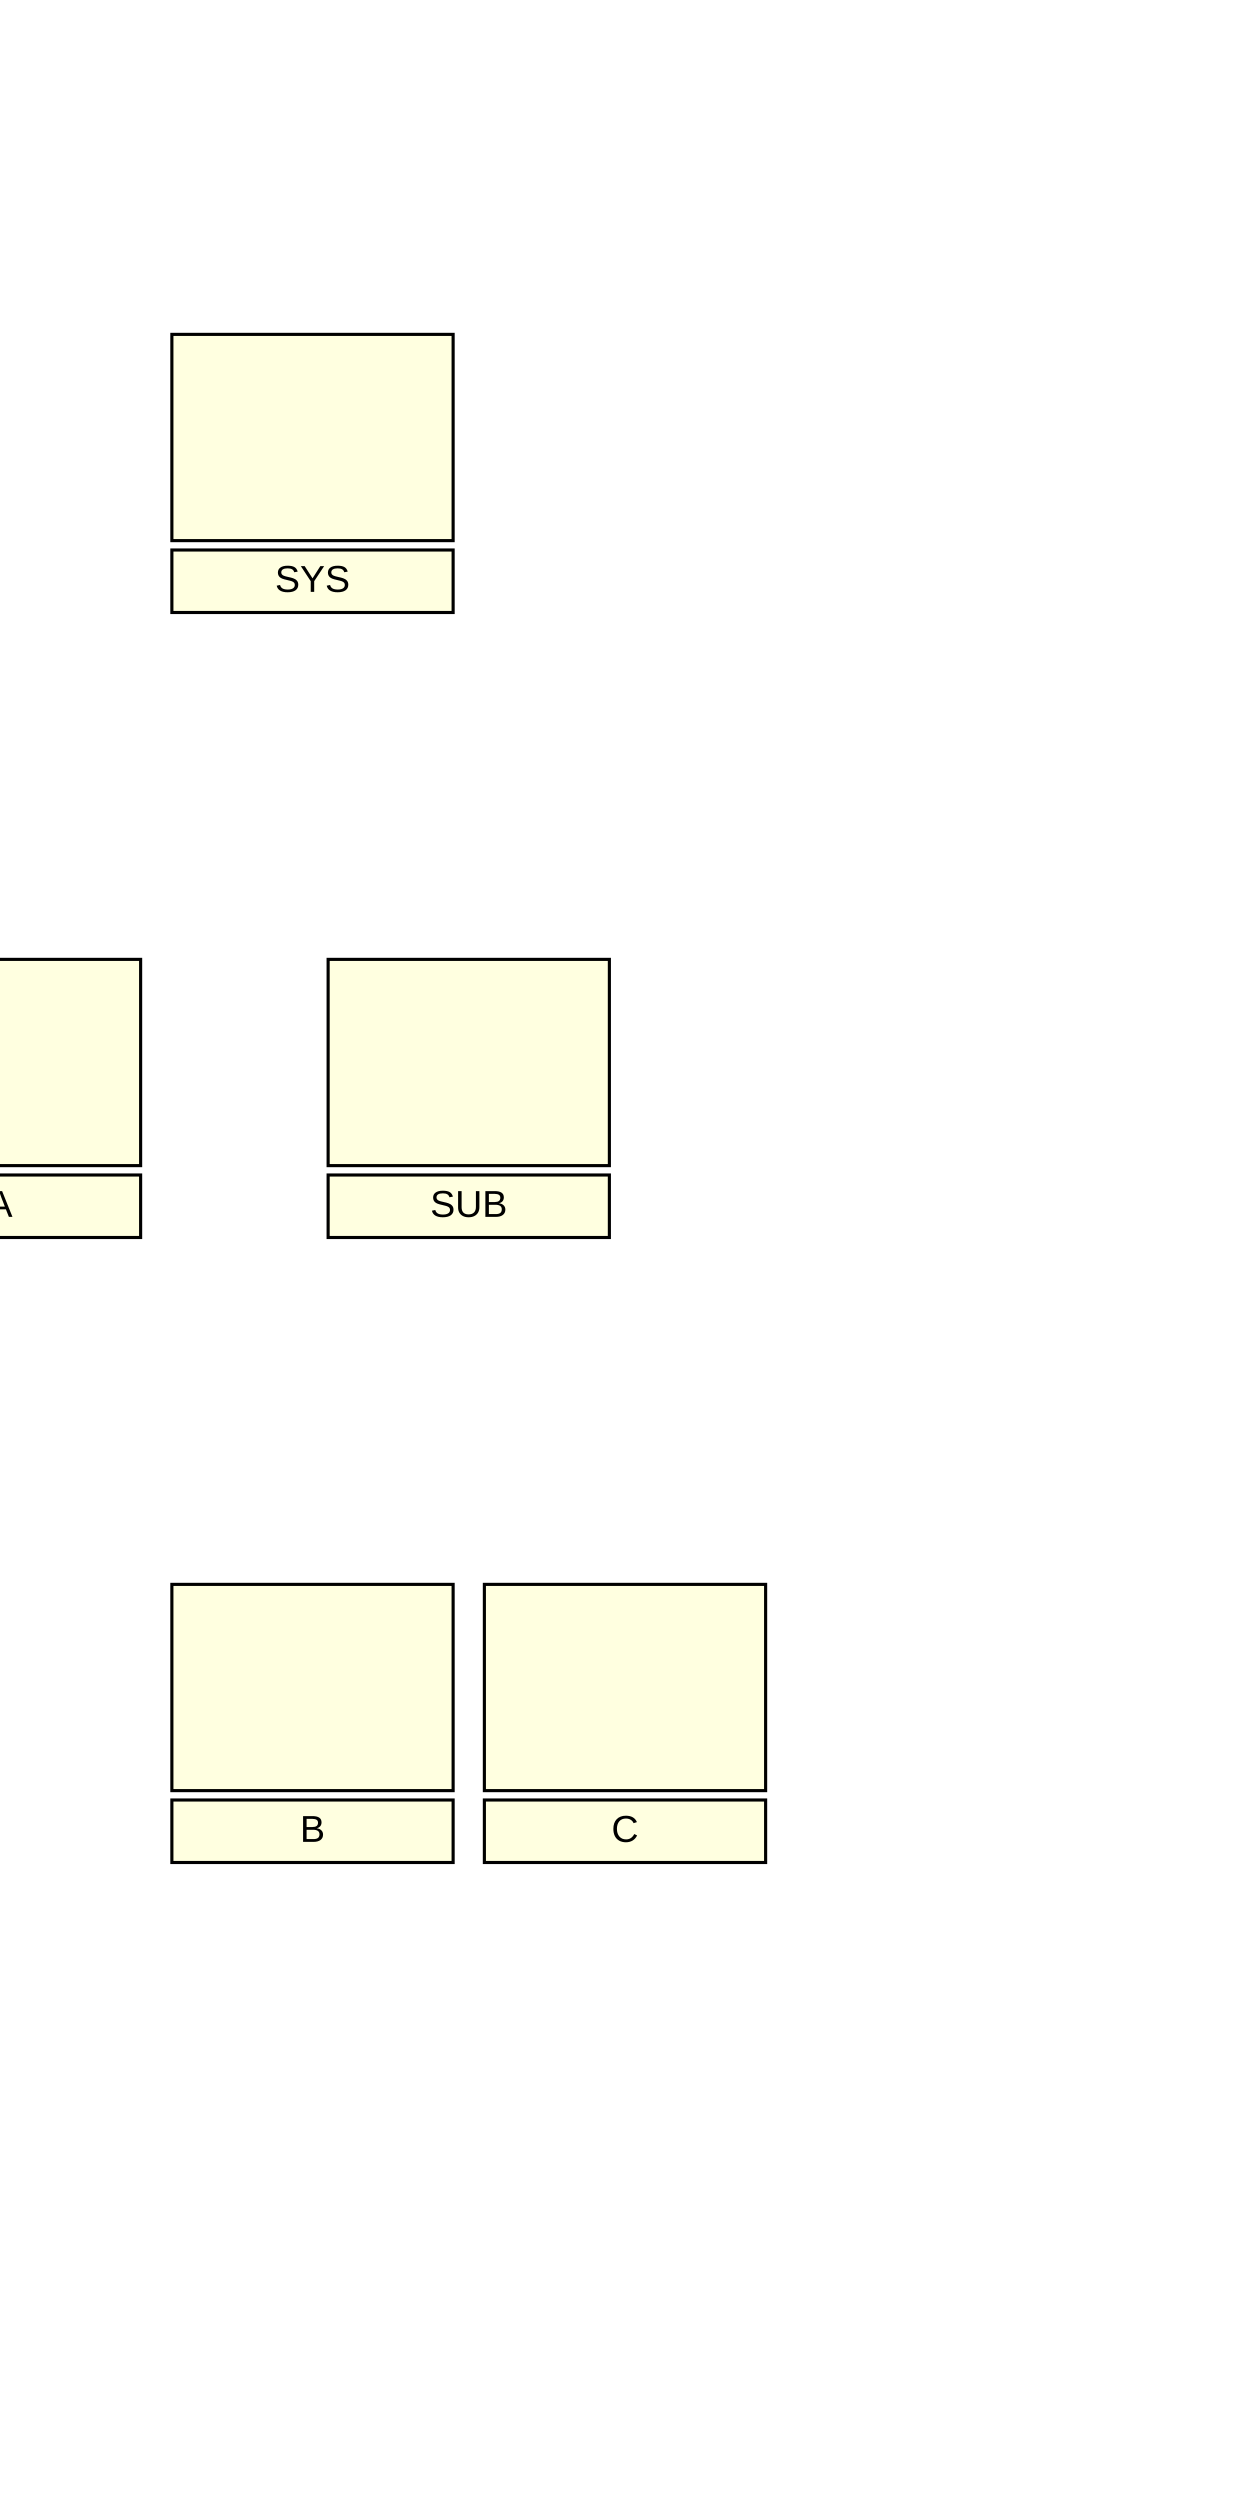
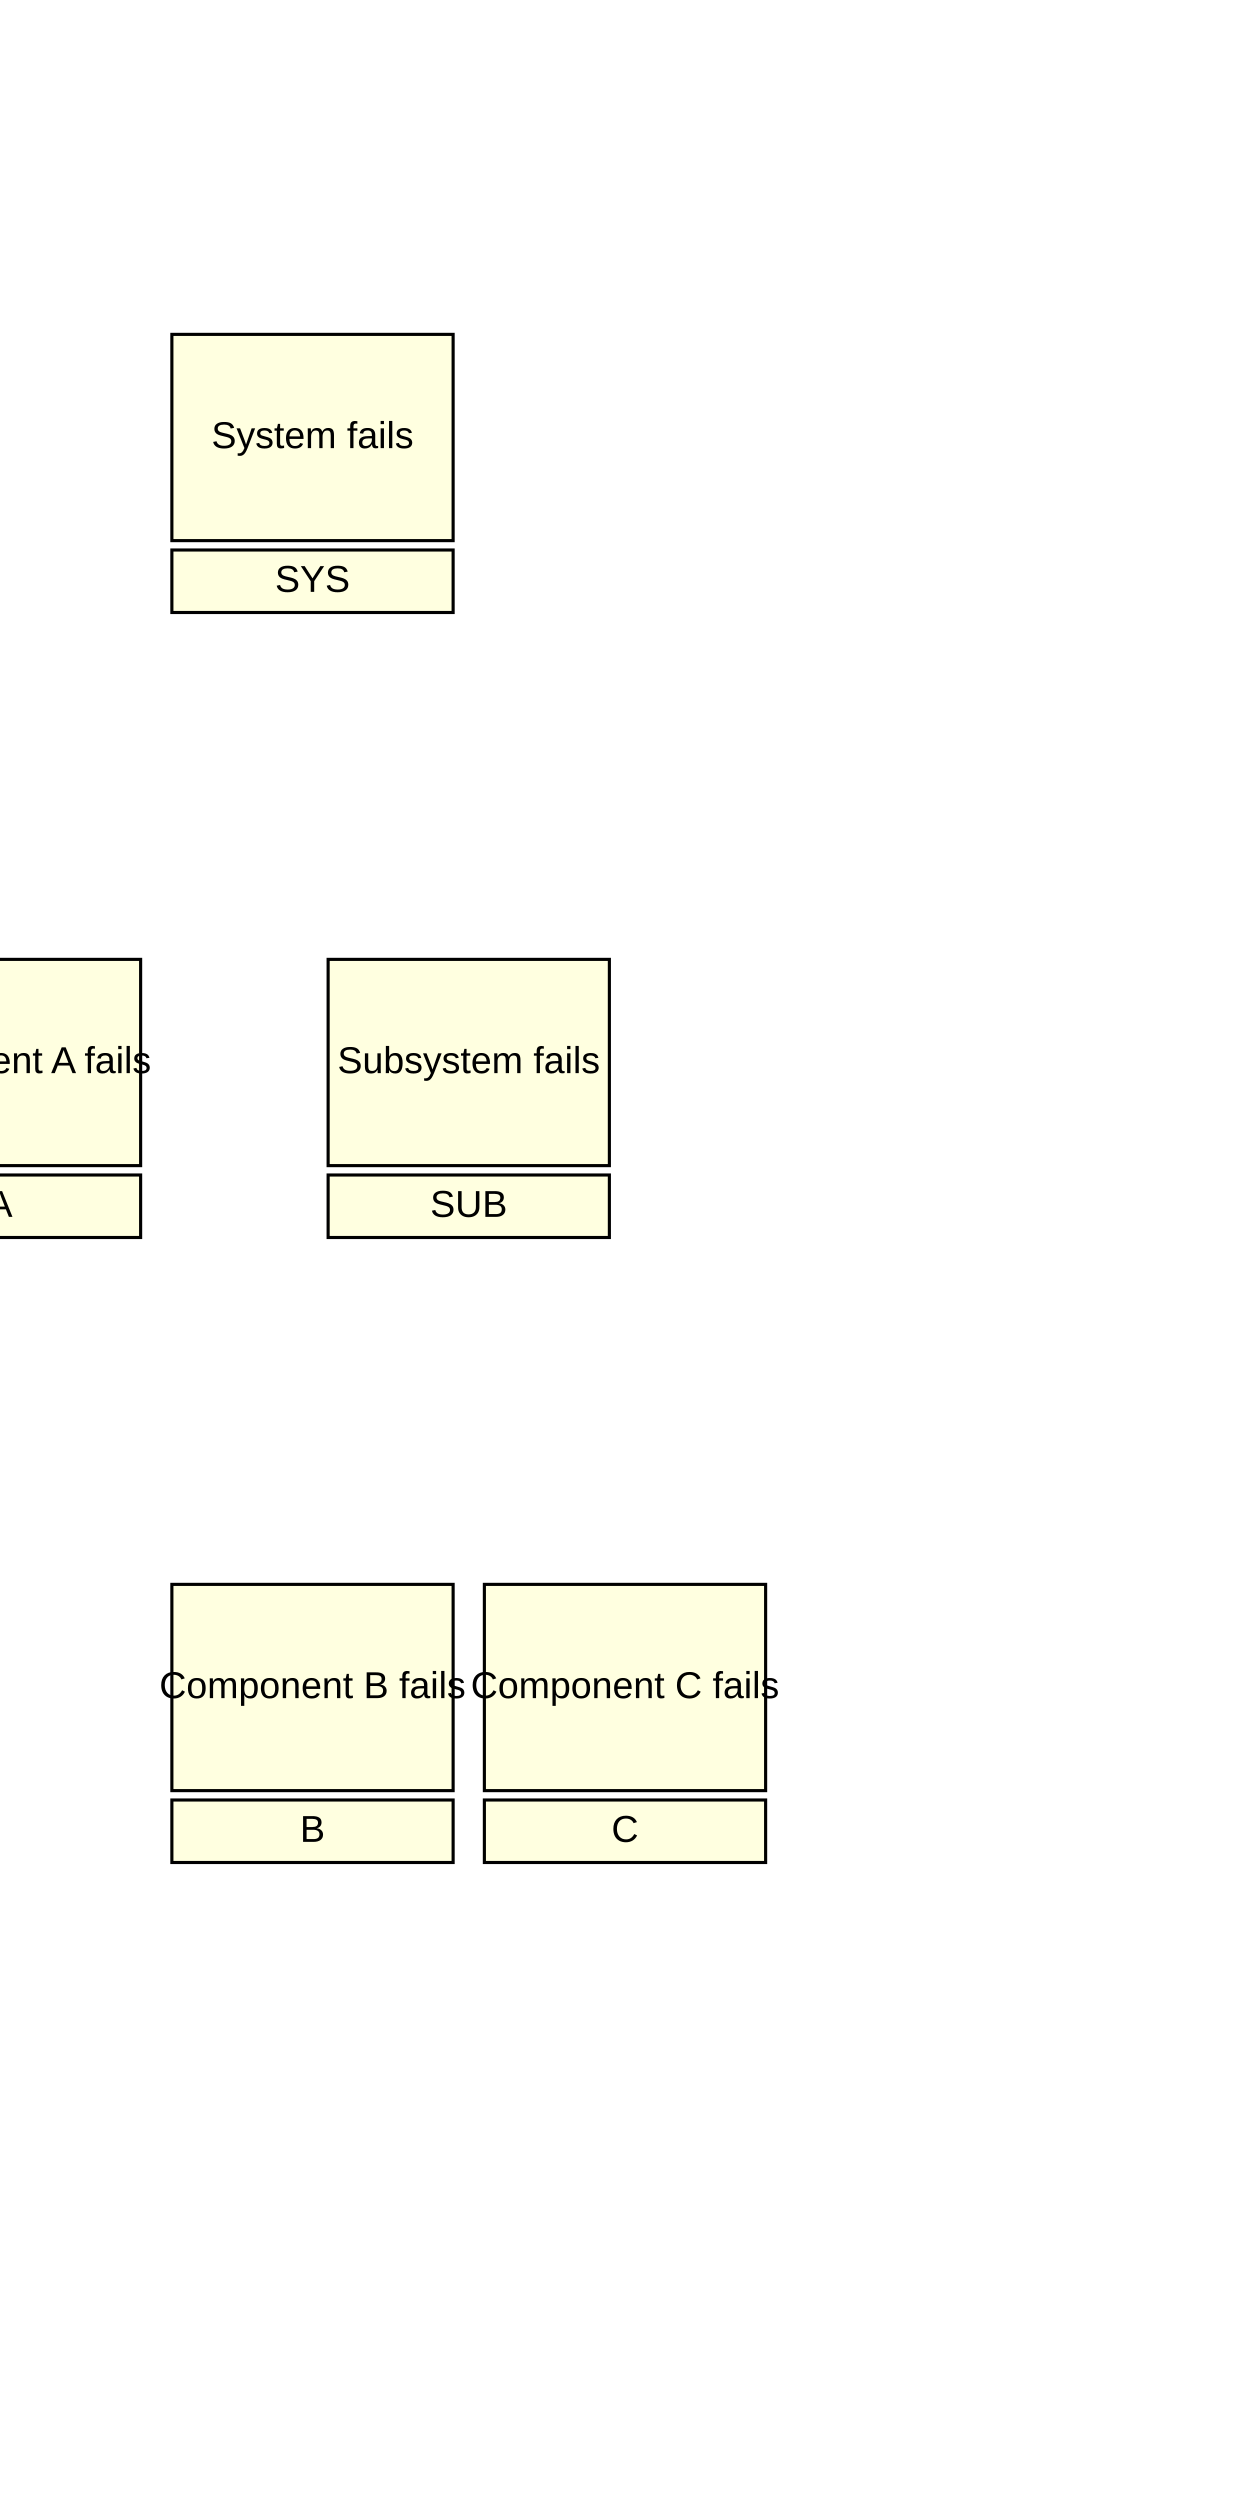
<svg xmlns="http://www.w3.org/2000/svg" viewBox="-100 -200 400 800">
  <style>
rect {
  fill: lightyellow;
  stroke: black;
}
text {
  dominant-baseline: middle;
  font-family: Arial, sans-serif;
  font-size: 12px;
  text-anchor: middle;
}
</style>
  <rect x="-45" y="-93" width="90" height="66" />
+   <text x="0" y="-60">System fails</text>
  <rect x="-45" y="-24" width="90" height="20" />
  <text x="0" y="-14">SYS</text>
  <rect x="-145" y="107" width="90" height="66" />
+   <text x="-100" y="140">Component A fails</text>
  <rect x="-145" y="176" width="90" height="20" />
  <text x="-100" y="186">A</text>
  <rect x="5" y="107" width="90" height="66" />
+   <text x="50" y="140">Subsystem fails</text>
  <rect x="5" y="176" width="90" height="20" />
  <text x="50" y="186">SUB</text>
  <rect x="-45" y="307" width="90" height="66" />
+   <text x="0" y="340">Component B fails</text>
  <rect x="-45" y="376" width="90" height="20" />
  <text x="0" y="386">B</text>
  <rect x="55" y="307" width="90" height="66" />
+   <text x="100" y="340">Component C fails</text>
  <rect x="55" y="376" width="90" height="20" />
  <text x="100" y="386">C</text>
</svg>
